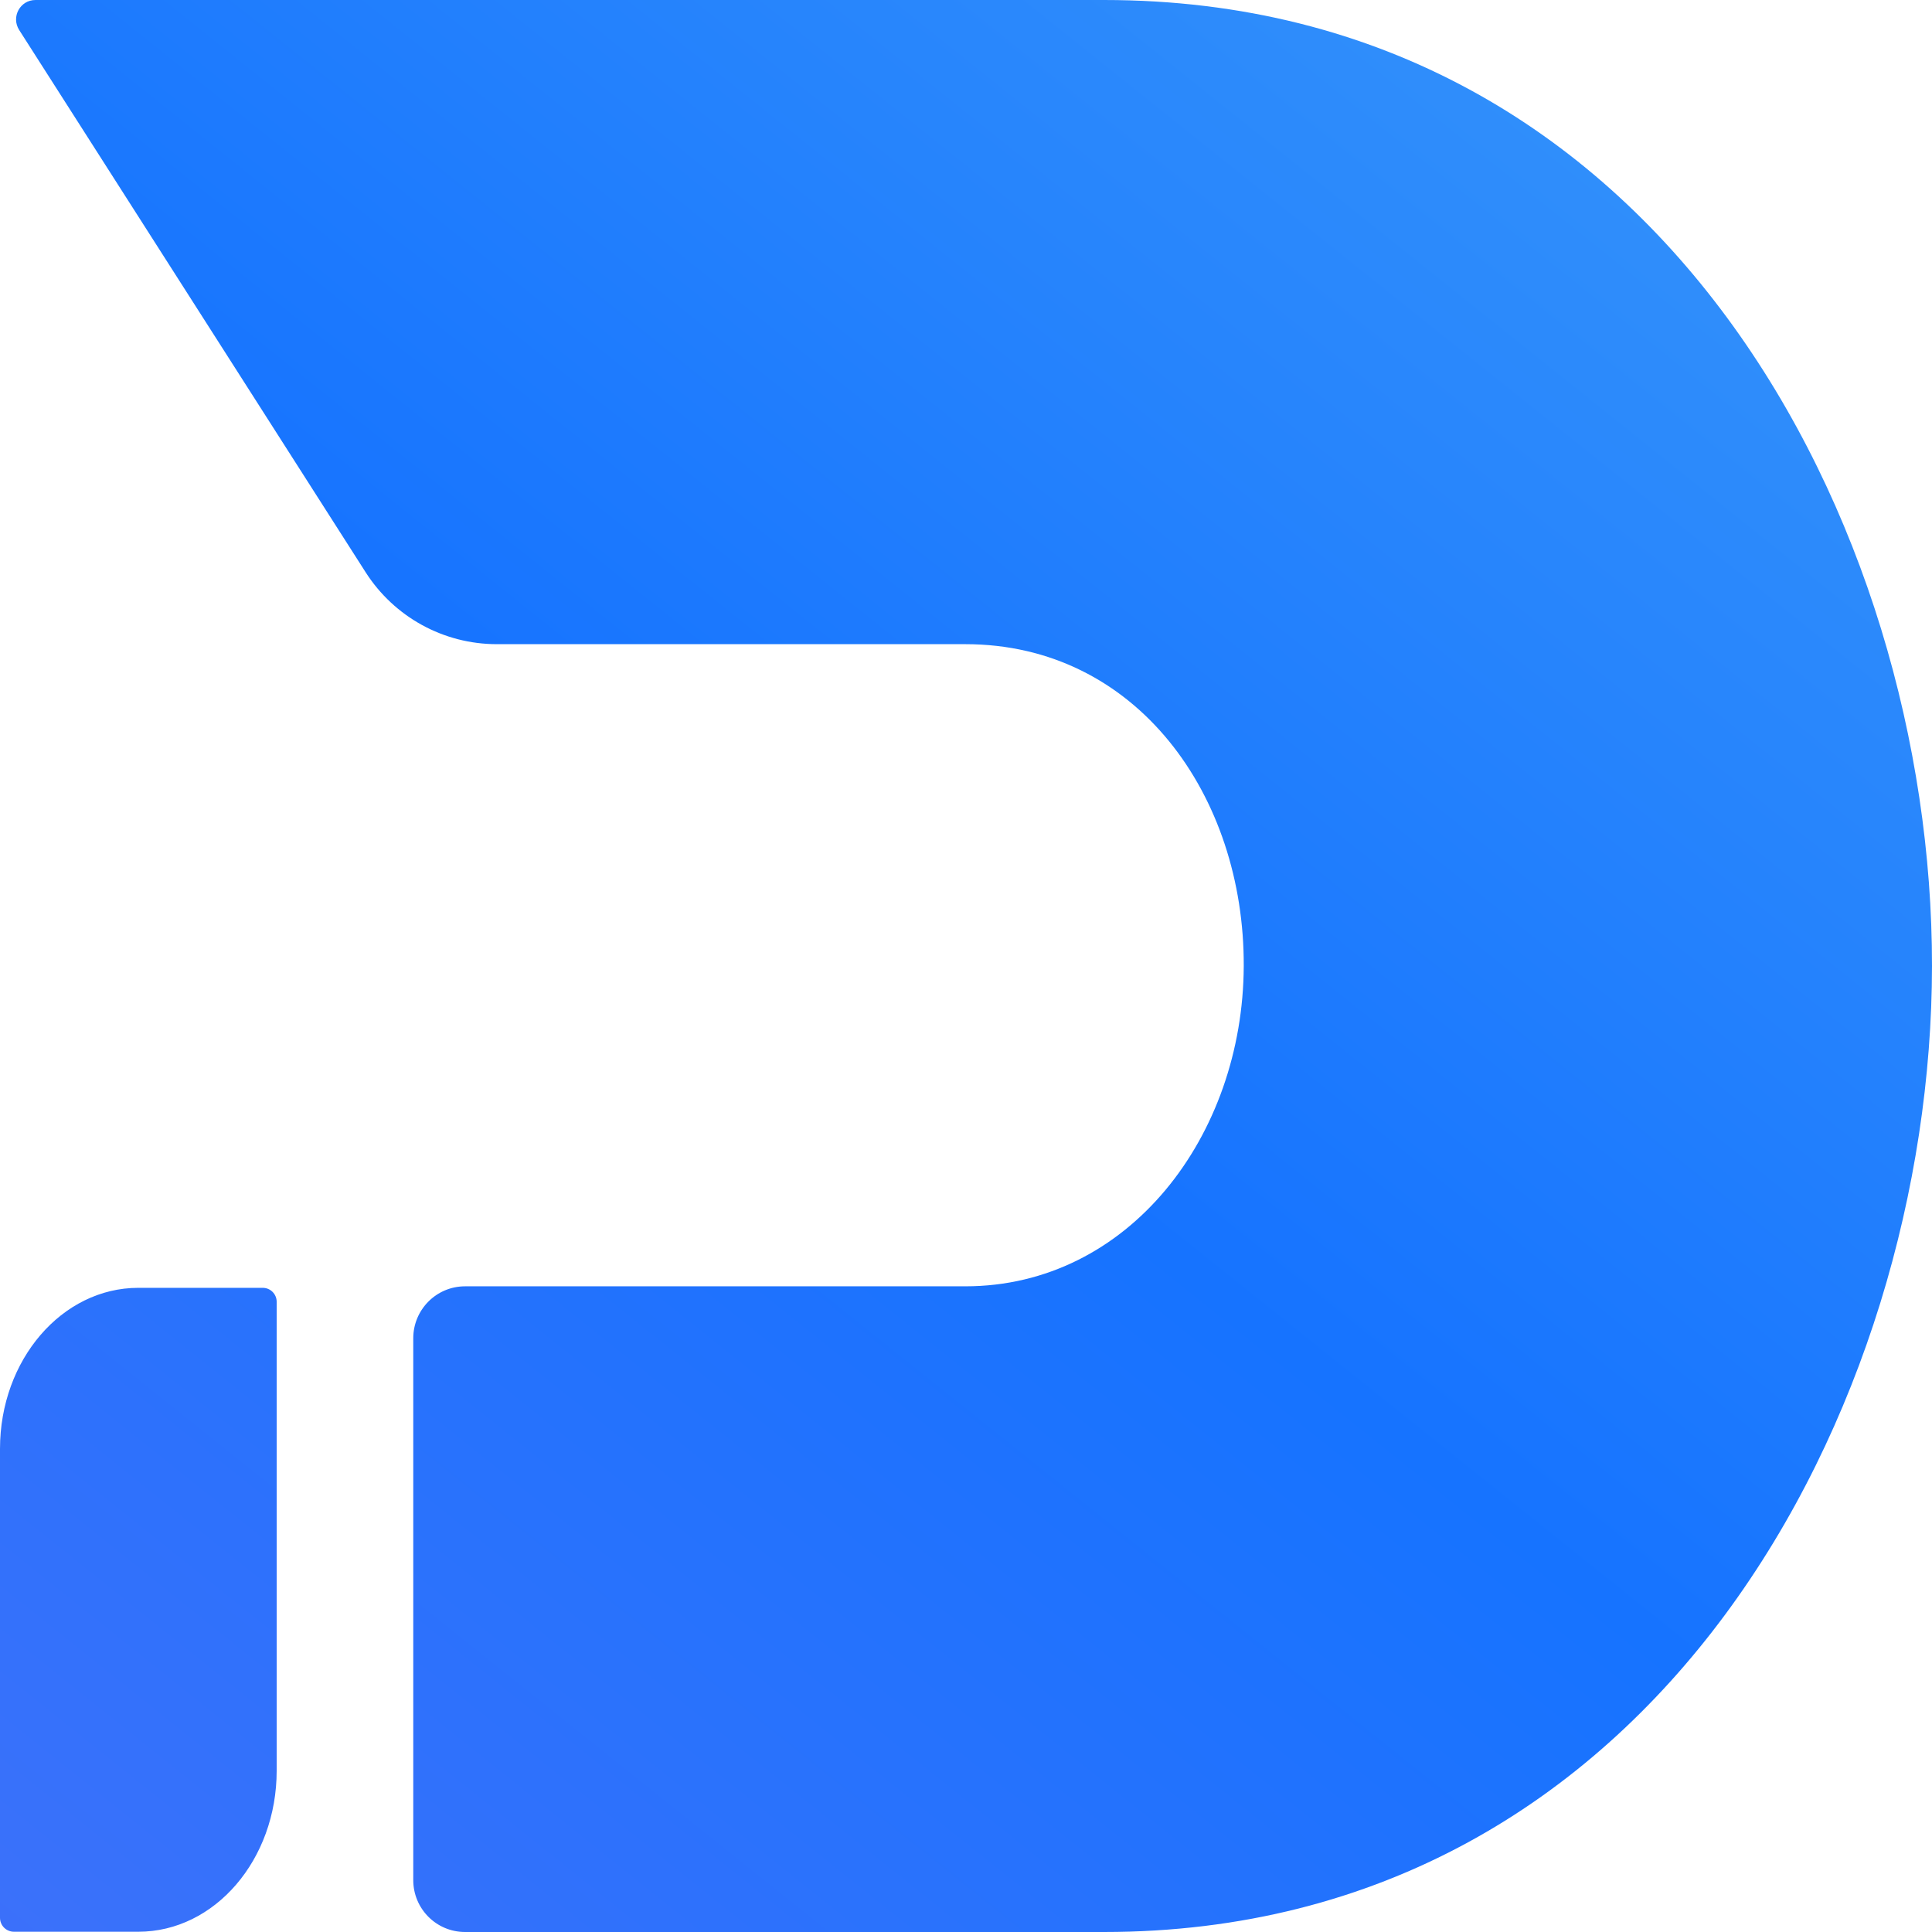
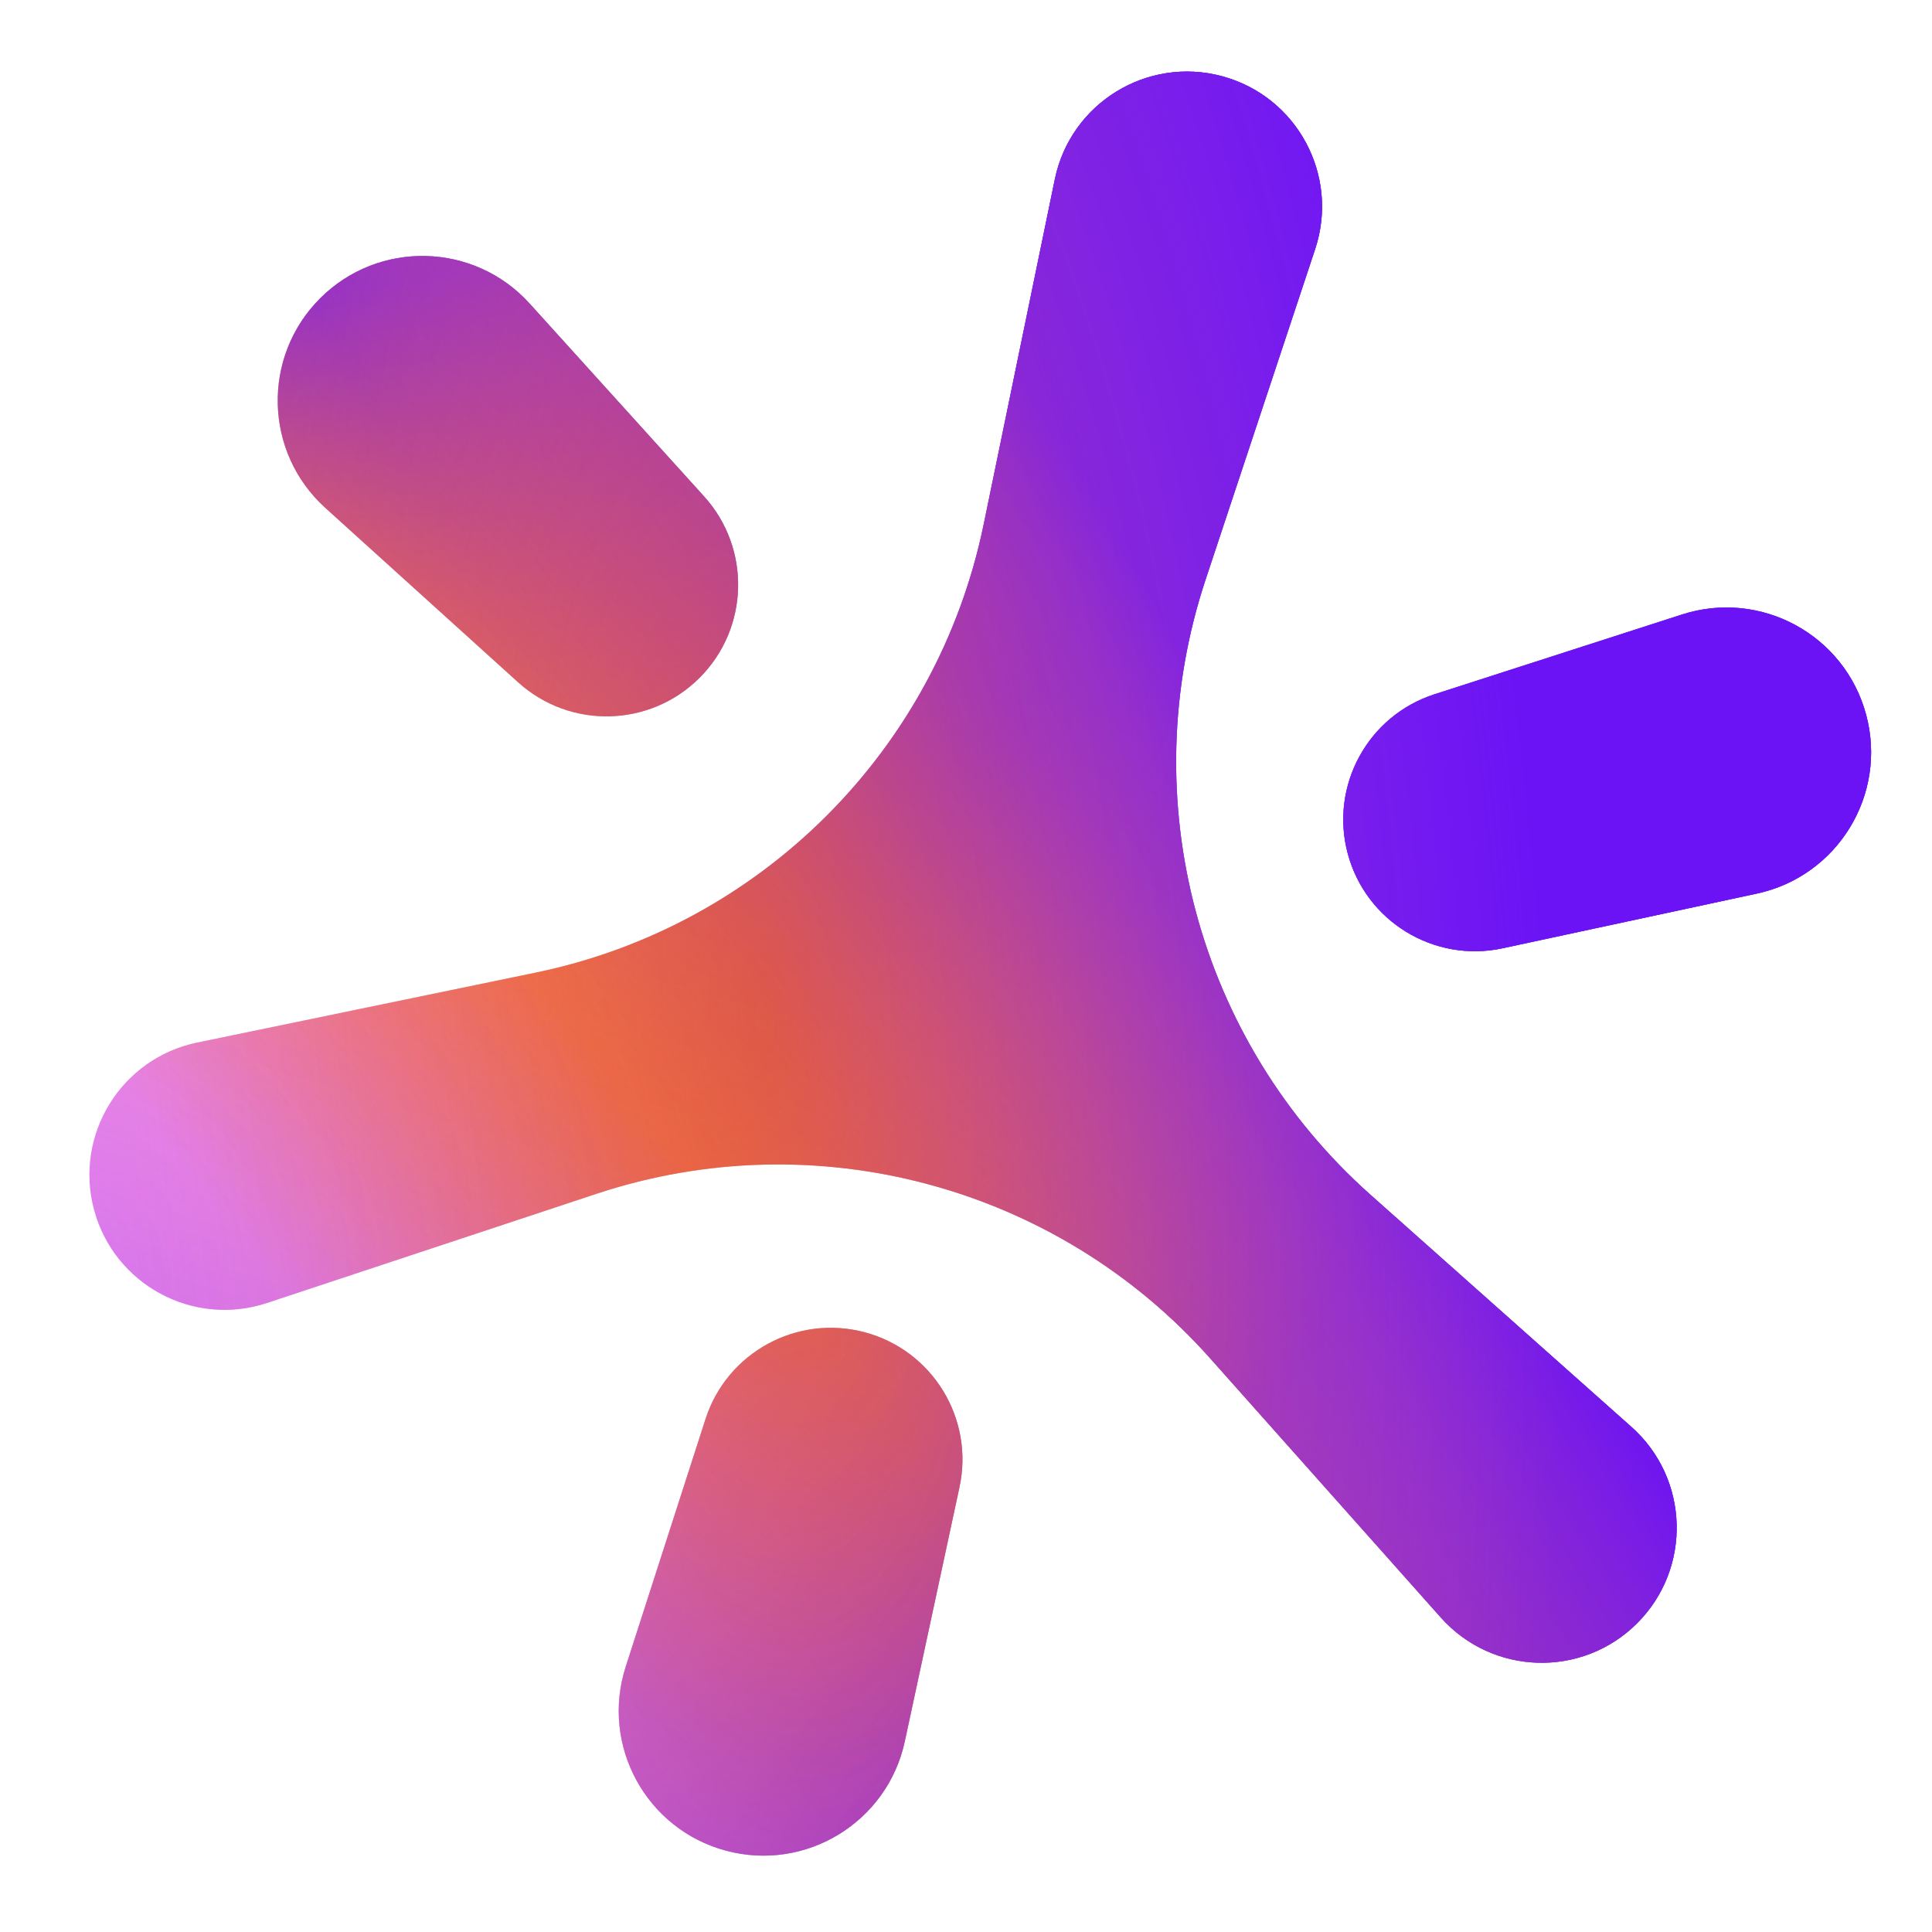
- <svg xmlns="http://www.w3.org/2000/svg" viewBox="0 0 83 83">
-   <path d="M1.524,0C0.861,0 0.468,0.732 0.825,1.291L15.706,24.582C16.936,26.508 19.057,27.674 21.343,27.674L41.47,27.674C48.847,27.674 53.459,34.197 53.432,41.5C53.405,48.803 48.49,55.261 41.47,55.261L19.982,55.261C18.749,55.261 17.754,56.261 17.754,57.494L17.754,80.77C17.754,82.002 18.747,83 19.979,83L47.427,83C71.178,83 82.986,60.466 83,41.5C83.015,22.534 71.345,0 47.427,0L1.524,0ZM11.287,55.326L5.943,55.326C2.661,55.326 0,58.422 0,62.242L0,82.39C0,82.721 0.268,82.989 0.599,82.989L5.943,82.989C9.225,82.989 11.886,79.893 11.886,76.073L11.886,55.925C11.886,55.594 11.618,55.326 11.287,55.326Z" fill="url(#dopplerGrad)" />
+ <svg xmlns="http://www.w3.org/2000/svg" viewBox="-4 -4 108 108" fill="none">
+   <path d="M64.309 0.259C60.116 -0.864 55.842 1.773 54.966 6.024L50.988 25.316C48.39 37.917 38.547 47.765 25.947 50.369L7.023 54.28C2.772 55.159 0.136 59.433 1.259 63.626C2.383 67.819 6.804 70.203 10.925 68.837L29.341 62.735C41.585 58.678 55.069 62.291 63.645 71.927L76.543 86.421C79.429 89.663 84.448 89.809 87.517 86.74C90.587 83.67 90.44 78.65 87.197 75.765L72.609 62.788C62.947 54.194 59.324 40.675 63.393 28.4L69.519 9.923C70.885 5.803 68.502 1.383 64.309 0.259Z" fill="url(#paint0_linear_1340_94)" />
+   <path d="M64.309 0.259C60.116 -0.864 55.842 1.773 54.966 6.024L50.988 25.316C48.39 37.917 38.547 47.765 25.947 50.369L7.023 54.28C2.772 55.159 0.136 59.433 1.259 63.626C2.383 67.819 6.804 70.203 10.925 68.837L29.341 62.735C41.585 58.678 55.069 62.291 63.645 71.927L76.543 86.421C79.429 89.663 84.448 89.809 87.517 86.74C90.587 83.67 90.44 78.65 87.197 75.765L72.609 62.788C62.947 54.194 59.324 40.675 63.393 28.4L69.519 9.923C70.885 5.803 68.502 1.383 64.309 0.259Z" fill="url(#paint1_linear_1340_94)" fill-opacity="0.46" />
+   <path d="M64.309 0.259C60.116 -0.864 55.842 1.773 54.966 6.024L50.988 25.316C48.39 37.917 38.547 47.765 25.947 50.369L7.023 54.28C2.772 55.159 0.136 59.433 1.259 63.626C2.383 67.819 6.804 70.203 10.925 68.837L29.341 62.735C41.585 58.678 55.069 62.291 63.645 71.927L76.543 86.421C79.429 89.663 84.448 89.809 87.517 86.74C90.587 83.67 90.44 78.65 87.197 75.765L72.609 62.788C62.947 54.194 59.324 40.675 63.393 28.4L69.519 9.923C70.885 5.803 68.502 1.383 64.309 0.259Z" fill="url(#paint2_linear_1340_94)" fill-opacity="0.66" />
+   <path d="M64.309 0.259C60.116 -0.864 55.842 1.773 54.966 6.024L50.988 25.316C48.39 37.917 38.547 47.765 25.947 50.369L7.023 54.28C2.772 55.159 0.136 59.433 1.259 63.626C2.383 67.819 6.804 70.203 10.925 68.837L29.341 62.735C41.585 58.678 55.069 62.291 63.645 71.927L76.543 86.421C79.429 89.663 84.448 89.809 87.517 86.74C90.587 83.67 90.44 78.65 87.197 75.765L72.609 62.788C62.947 54.194 59.324 40.675 63.393 28.4L69.519 9.923C70.885 5.803 68.502 1.383 64.309 0.259Z" fill="url(#paint3_linear_1340_94)" fill-opacity="0.67" />
+   <path d="M64.309 0.259C60.116 -0.864 55.842 1.773 54.966 6.024L50.988 25.316C48.39 37.917 38.547 47.765 25.947 50.369L7.023 54.28C2.772 55.159 0.136 59.433 1.259 63.626C2.383 67.819 6.804 70.203 10.925 68.837L29.341 62.735C41.585 58.678 55.069 62.291 63.645 71.927L76.543 86.421C79.429 89.663 84.448 89.809 87.517 86.74C90.587 83.67 90.44 78.65 87.197 75.765L72.609 62.788C62.947 54.194 59.324 40.675 63.393 28.4L69.519 9.923C70.885 5.803 68.502 1.383 64.309 0.259Z" fill="url(#paint4_linear_1340_94)" />
+   <path d="M64.309 0.259C60.116 -0.864 55.842 1.773 54.966 6.024L50.988 25.316C48.39 37.917 38.547 47.765 25.947 50.369L7.023 54.28C2.772 55.159 0.136 59.433 1.259 63.626C2.383 67.819 6.804 70.203 10.925 68.837L29.341 62.735C41.585 58.678 55.069 62.291 63.645 71.927L76.543 86.421C79.429 89.663 84.448 89.809 87.517 86.74C90.587 83.67 90.44 78.65 87.197 75.765L72.609 62.788C62.947 54.194 59.324 40.675 63.393 28.4L69.519 9.923C70.885 5.803 68.502 1.383 64.309 0.259Z" fill="url(#paint5_radial_1340_94)" fill-opacity="0.94" />
+   <path d="M64.309 0.259C60.116 -0.864 55.842 1.773 54.966 6.024L50.988 25.316C48.39 37.917 38.547 47.765 25.947 50.369L7.023 54.28C2.772 55.159 0.136 59.433 1.259 63.626C2.383 67.819 6.804 70.203 10.925 68.837L29.341 62.735C41.585 58.678 55.069 62.291 63.645 71.927L76.543 86.421C79.429 89.663 84.448 89.809 87.517 86.74C90.587 83.67 90.44 78.65 87.197 75.765L72.609 62.788C62.947 54.194 59.324 40.675 63.393 28.4L69.519 9.923C70.885 5.803 68.502 1.383 64.309 0.259Z" fill="url(#paint6_radial_1340_94)" fill-opacity="0.1" />
+   <path d="M14.185 24.391C10.756 21.289 10.623 15.948 13.893 12.678C17.162 9.408 22.503 9.542 25.606 12.97L35.359 23.751C37.99 26.658 37.879 31.118 35.106 33.891C32.333 36.664 27.873 36.775 24.965 34.144L14.185 24.391Z" fill="url(#paint7_linear_1340_94)" />
+   <path d="M14.185 24.391C10.756 21.289 10.623 15.948 13.893 12.678C17.162 9.408 22.503 9.542 25.606 12.97L35.359 23.751C37.99 26.658 37.879 31.118 35.106 33.891C32.333 36.664 27.873 36.775 24.965 34.144L14.185 24.391Z" fill="url(#paint8_linear_1340_94)" fill-opacity="0.46" />
+   <path d="M14.185 24.391C10.756 21.289 10.623 15.948 13.893 12.678C17.162 9.408 22.503 9.542 25.606 12.97L35.359 23.751C37.99 26.658 37.879 31.118 35.106 33.891C32.333 36.664 27.873 36.775 24.965 34.144L14.185 24.391Z" fill="url(#paint9_linear_1340_94)" fill-opacity="0.66" />
+   <path d="M14.185 24.391C10.756 21.289 10.623 15.948 13.893 12.678C17.162 9.408 22.503 9.542 25.606 12.97L35.359 23.751C37.99 26.658 37.879 31.118 35.106 33.891C32.333 36.664 27.873 36.775 24.965 34.144L14.185 24.391Z" fill="url(#paint10_linear_1340_94)" fill-opacity="0.67" />
+   <path d="M14.185 24.391C10.756 21.289 10.623 15.948 13.893 12.678C17.162 9.408 22.503 9.542 25.606 12.97L35.359 23.751C37.99 26.658 37.879 31.118 35.106 33.891C32.333 36.664 27.873 36.775 24.965 34.144L14.185 24.391Z" fill="url(#paint11_linear_1340_94)" />
+   <path d="M14.185 24.391C10.756 21.289 10.623 15.948 13.893 12.678C17.162 9.408 22.503 9.542 25.606 12.97L35.359 23.751C37.99 26.658 37.879 31.118 35.106 33.891C32.333 36.664 27.873 36.775 24.965 34.144L14.185 24.391Z" fill="url(#paint12_radial_1340_94)" fill-opacity="0.94" />
+   <path d="M14.185 24.391C10.756 21.289 10.623 15.948 13.893 12.678C17.162 9.408 22.503 9.542 25.606 12.97L35.359 23.751C37.99 26.658 37.879 31.118 35.106 33.891C32.333 36.664 27.873 36.775 24.965 34.144L14.185 24.391Z" fill="url(#paint13_radial_1340_94)" fill-opacity="0.1" />
+   <path d="M90.028 30.351C94.429 28.933 99.121 31.488 100.318 35.955C101.515 40.421 98.729 44.98 94.208 45.952L79.996 49.009C76.162 49.833 72.355 47.507 71.34 43.719C70.326 39.931 72.459 36.013 76.191 34.81L90.028 30.351Z" fill="url(#paint14_linear_1340_94)" />
+   <path d="M90.028 30.351C94.429 28.933 99.121 31.488 100.318 35.955C101.515 40.421 98.729 44.98 94.208 45.952L79.996 49.009C76.162 49.833 72.355 47.507 71.34 43.719C70.326 39.931 72.459 36.013 76.191 34.81L90.028 30.351Z" fill="url(#paint15_linear_1340_94)" fill-opacity="0.46" />
+   <path d="M90.028 30.351C94.429 28.933 99.121 31.488 100.318 35.955C101.515 40.421 98.729 44.98 94.208 45.952L79.996 49.009C76.162 49.833 72.355 47.507 71.34 43.719C70.326 39.931 72.459 36.013 76.191 34.81L90.028 30.351Z" fill="url(#paint16_linear_1340_94)" fill-opacity="0.66" />
+   <path d="M90.028 30.351C94.429 28.933 99.121 31.488 100.318 35.955C101.515 40.421 98.729 44.98 94.208 45.952L79.996 49.009C76.162 49.833 72.355 47.507 71.34 43.719C70.326 39.931 72.459 36.013 76.191 34.81L90.028 30.351Z" fill="url(#paint17_linear_1340_94)" fill-opacity="0.67" />
+   <path d="M90.028 30.351C94.429 28.933 99.121 31.488 100.318 35.955C101.515 40.421 98.729 44.98 94.208 45.952L79.996 49.009C76.162 49.833 72.355 47.507 71.34 43.719C70.326 39.931 72.459 36.013 76.191 34.81L90.028 30.351Z" fill="url(#paint18_linear_1340_94)" />
+   <path d="M90.028 30.351C94.429 28.933 99.121 31.488 100.318 35.955C101.515 40.421 98.729 44.98 94.208 45.952L79.996 49.009C76.162 49.833 72.355 47.507 71.34 43.719C70.326 39.931 72.459 36.013 76.191 34.81L90.028 30.351Z" fill="url(#paint19_radial_1340_94)" fill-opacity="0.94" />
+   <path d="M90.028 30.351C94.429 28.933 99.121 31.488 100.318 35.955C101.515 40.421 98.729 44.98 94.208 45.952L79.996 49.009C76.162 49.833 72.355 47.507 71.34 43.719C70.326 39.931 72.459 36.013 76.191 34.81L90.028 30.351Z" fill="url(#paint20_radial_1340_94)" fill-opacity="0.1" />
+   <path d="M46.579 93.344C45.607 97.865 41.048 100.651 36.582 99.454C32.115 98.257 29.56 93.565 30.979 89.164L35.438 75.327C36.641 71.595 40.559 69.462 44.346 70.477C48.134 71.492 50.461 75.298 49.636 79.132L46.579 93.344Z" fill="url(#paint21_linear_1340_94)" />
+   <path d="M46.579 93.344C45.607 97.865 41.048 100.651 36.582 99.454C32.115 98.257 29.56 93.565 30.979 89.164L35.438 75.327C36.641 71.595 40.559 69.462 44.346 70.477C48.134 71.492 50.461 75.298 49.636 79.132L46.579 93.344Z" fill="url(#paint22_linear_1340_94)" fill-opacity="0.46" />
+   <path d="M46.579 93.344C45.607 97.865 41.048 100.651 36.582 99.454C32.115 98.257 29.56 93.565 30.979 89.164L35.438 75.327C36.641 71.595 40.559 69.462 44.346 70.477C48.134 71.492 50.461 75.298 49.636 79.132L46.579 93.344Z" fill="url(#paint23_linear_1340_94)" fill-opacity="0.66" />
+   <path d="M46.579 93.344C45.607 97.865 41.048 100.651 36.582 99.454C32.115 98.257 29.56 93.565 30.979 89.164L35.438 75.327C36.641 71.595 40.559 69.462 44.346 70.477C48.134 71.492 50.461 75.298 49.636 79.132L46.579 93.344Z" fill="url(#paint24_linear_1340_94)" fill-opacity="0.67" />
+   <path d="M46.579 93.344C45.607 97.865 41.048 100.651 36.582 99.454C32.115 98.257 29.56 93.565 30.979 89.164L35.438 75.327C36.641 71.595 40.559 69.462 44.346 70.477C48.134 71.492 50.461 75.298 49.636 79.132L46.579 93.344Z" fill="url(#paint25_linear_1340_94)" />
+   <path d="M46.579 93.344C45.607 97.865 41.048 100.651 36.582 99.454C32.115 98.257 29.56 93.565 30.979 89.164L35.438 75.327C36.641 71.595 40.559 69.462 44.346 70.477C48.134 71.492 50.461 75.298 49.636 79.132L46.579 93.344Z" fill="url(#paint26_radial_1340_94)" fill-opacity="0.94" />
+   <path d="M46.579 93.344C45.607 97.865 41.048 100.651 36.582 99.454C32.115 98.257 29.56 93.565 30.979 89.164L35.438 75.327C36.641 71.595 40.559 69.462 44.346 70.477C48.134 71.492 50.461 75.298 49.636 79.132L46.579 93.344Z" fill="url(#paint27_radial_1340_94)" fill-opacity="0.1" />
  <defs>
-     <linearGradient id="dopplerGrad" x1="0" y1="0" x2="1" y2="0" gradientUnits="userSpaceOnUse" gradientTransform="matrix(-103.05,138.22,-138.22,-103.05,116.38,-4.85)">
-       <stop offset="0" stop-color="#409FF8" />
-       <stop offset="0.04" stop-color="#409FF8" />
-       <stop offset="0.5" stop-color="#1673FF" />
-       <stop offset="1" stop-color="#516FF7" />
+     <linearGradient id="paint0_linear_1340_94" x1="7.233" y1="62.333" x2="48.123" y2="30.169" gradientUnits="userSpaceOnUse">
+       <stop stop-color="#FF9EFA" />
+       <stop offset="0.423" stop-color="#F55C15" stop-opacity="0.84" />
+       <stop offset="1" stop-color="#6B13F5" />
    </linearGradient>
+     <linearGradient id="paint1_linear_1340_94" x1="55.603" y1="45.877" x2="41.142" y2="93.998" gradientUnits="userSpaceOnUse">
+       <stop stop-color="#A73394" stop-opacity="0" />
+       <stop offset="1" stop-color="#6B13F5" />
+     </linearGradient>
+     <linearGradient id="paint2_linear_1340_94" x1="84.027" y1="87.016" x2="39.397" y2="54.603" gradientUnits="userSpaceOnUse">
+       <stop offset="0.385" stop-color="#6B13F5" />
+       <stop offset="1" stop-color="#E2606E" stop-opacity="0" />
+     </linearGradient>
+     <linearGradient id="paint3_linear_1340_94" x1="25.933" y1="4.737" x2="29.922" y2="37.898" gradientUnits="userSpaceOnUse">
+       <stop offset="0.182" stop-color="#6B13F5" />
+       <stop offset="1" stop-color="#CB4758" stop-opacity="0" />
+     </linearGradient>
+     <linearGradient id="paint4_linear_1340_94" x1="64.579" y1="35.904" x2="37.652" y2="52.359" gradientUnits="userSpaceOnUse">
+       <stop stop-color="#6B13F5" />
+       <stop offset="1" stop-color="#E46373" stop-opacity="0" />
+     </linearGradient>
+     <radialGradient id="paint5_radial_1340_94" cx="0" cy="0" r="1" gradientUnits="userSpaceOnUse" gradientTransform="translate(38.6489 53.1074) rotate(176.204) scale(52.7244 138.365)">
+       <stop stop-color="#F55C15" stop-opacity="0.46" />
+       <stop offset="0.832" stop-color="#EE82C6" stop-opacity="0" />
+     </radialGradient>
+     <radialGradient id="paint6_radial_1340_94" cx="0" cy="0" r="1" gradientUnits="userSpaceOnUse" gradientTransform="translate(-1.49331 68.0673) rotate(-19.7843) scale(36.8309 36.7807)">
+       <stop stop-color="#FF9EFA" />
+       <stop offset="1" stop-color="#DD5A68" stop-opacity="0" />
+     </radialGradient>
+     <linearGradient id="paint7_linear_1340_94" x1="7.233" y1="62.333" x2="48.123" y2="30.169" gradientUnits="userSpaceOnUse">
+       <stop stop-color="#FF9EFA" />
+       <stop offset="0.423" stop-color="#F55C15" stop-opacity="0.84" />
+       <stop offset="1" stop-color="#6B13F5" />
+     </linearGradient>
+     <linearGradient id="paint8_linear_1340_94" x1="55.603" y1="45.877" x2="41.142" y2="93.998" gradientUnits="userSpaceOnUse">
+       <stop stop-color="#A73394" stop-opacity="0" />
+       <stop offset="1" stop-color="#6B13F5" />
+     </linearGradient>
+     <linearGradient id="paint9_linear_1340_94" x1="84.027" y1="87.016" x2="39.397" y2="54.603" gradientUnits="userSpaceOnUse">
+       <stop offset="0.385" stop-color="#6B13F5" />
+       <stop offset="1" stop-color="#E2606E" stop-opacity="0" />
+     </linearGradient>
+     <linearGradient id="paint10_linear_1340_94" x1="25.933" y1="4.737" x2="29.922" y2="37.898" gradientUnits="userSpaceOnUse">
+       <stop offset="0.182" stop-color="#6B13F5" />
+       <stop offset="1" stop-color="#CB4758" stop-opacity="0" />
+     </linearGradient>
+     <linearGradient id="paint11_linear_1340_94" x1="64.579" y1="35.904" x2="37.652" y2="52.359" gradientUnits="userSpaceOnUse">
+       <stop stop-color="#6B13F5" />
+       <stop offset="1" stop-color="#E46373" stop-opacity="0" />
+     </linearGradient>
+     <radialGradient id="paint12_radial_1340_94" cx="0" cy="0" r="1" gradientUnits="userSpaceOnUse" gradientTransform="translate(38.6489 53.1074) rotate(176.204) scale(52.7244 138.365)">
+       <stop stop-color="#F55C15" stop-opacity="0.46" />
+       <stop offset="0.832" stop-color="#EE82C6" stop-opacity="0" />
+     </radialGradient>
+     <radialGradient id="paint13_radial_1340_94" cx="0" cy="0" r="1" gradientUnits="userSpaceOnUse" gradientTransform="translate(-1.49331 68.0673) rotate(-19.7843) scale(36.8309 36.7807)">
+       <stop stop-color="#FF9EFA" />
+       <stop offset="1" stop-color="#DD5A68" stop-opacity="0" />
+     </radialGradient>
+     <linearGradient id="paint14_linear_1340_94" x1="7.233" y1="62.333" x2="48.123" y2="30.169" gradientUnits="userSpaceOnUse">
+       <stop stop-color="#FF9EFA" />
+       <stop offset="0.423" stop-color="#F55C15" stop-opacity="0.84" />
+       <stop offset="1" stop-color="#6B13F5" />
+     </linearGradient>
+     <linearGradient id="paint15_linear_1340_94" x1="55.603" y1="45.877" x2="41.142" y2="93.998" gradientUnits="userSpaceOnUse">
+       <stop stop-color="#A73394" stop-opacity="0" />
+       <stop offset="1" stop-color="#6B13F5" />
+     </linearGradient>
+     <linearGradient id="paint16_linear_1340_94" x1="84.027" y1="87.016" x2="39.397" y2="54.603" gradientUnits="userSpaceOnUse">
+       <stop offset="0.385" stop-color="#6B13F5" />
+       <stop offset="1" stop-color="#E2606E" stop-opacity="0" />
+     </linearGradient>
+     <linearGradient id="paint17_linear_1340_94" x1="25.933" y1="4.737" x2="29.922" y2="37.898" gradientUnits="userSpaceOnUse">
+       <stop offset="0.182" stop-color="#6B13F5" />
+       <stop offset="1" stop-color="#CB4758" stop-opacity="0" />
+     </linearGradient>
+     <linearGradient id="paint18_linear_1340_94" x1="64.579" y1="35.904" x2="37.652" y2="52.359" gradientUnits="userSpaceOnUse">
+       <stop stop-color="#6B13F5" />
+       <stop offset="1" stop-color="#E46373" stop-opacity="0" />
+     </linearGradient>
+     <radialGradient id="paint19_radial_1340_94" cx="0" cy="0" r="1" gradientUnits="userSpaceOnUse" gradientTransform="translate(38.6489 53.1074) rotate(176.204) scale(52.7244 138.365)">
+       <stop stop-color="#F55C15" stop-opacity="0.46" />
+       <stop offset="0.832" stop-color="#EE82C6" stop-opacity="0" />
+     </radialGradient>
+     <radialGradient id="paint20_radial_1340_94" cx="0" cy="0" r="1" gradientUnits="userSpaceOnUse" gradientTransform="translate(-1.49331 68.0673) rotate(-19.7843) scale(36.8309 36.7807)">
+       <stop stop-color="#FF9EFA" />
+       <stop offset="1" stop-color="#DD5A68" stop-opacity="0" />
+     </radialGradient>
+     <linearGradient id="paint21_linear_1340_94" x1="7.233" y1="62.333" x2="48.123" y2="30.169" gradientUnits="userSpaceOnUse">
+       <stop stop-color="#FF9EFA" />
+       <stop offset="0.423" stop-color="#F55C15" stop-opacity="0.84" />
+       <stop offset="1" stop-color="#6B13F5" />
+     </linearGradient>
+     <linearGradient id="paint22_linear_1340_94" x1="55.603" y1="45.877" x2="41.142" y2="93.998" gradientUnits="userSpaceOnUse">
+       <stop stop-color="#A73394" stop-opacity="0" />
+       <stop offset="1" stop-color="#6B13F5" />
+     </linearGradient>
+     <linearGradient id="paint23_linear_1340_94" x1="84.027" y1="87.016" x2="39.397" y2="54.603" gradientUnits="userSpaceOnUse">
+       <stop offset="0.385" stop-color="#6B13F5" />
+       <stop offset="1" stop-color="#E2606E" stop-opacity="0" />
+     </linearGradient>
+     <linearGradient id="paint24_linear_1340_94" x1="25.933" y1="4.737" x2="29.922" y2="37.898" gradientUnits="userSpaceOnUse">
+       <stop offset="0.182" stop-color="#6B13F5" />
+       <stop offset="1" stop-color="#CB4758" stop-opacity="0" />
+     </linearGradient>
+     <linearGradient id="paint25_linear_1340_94" x1="64.579" y1="35.904" x2="37.652" y2="52.359" gradientUnits="userSpaceOnUse">
+       <stop stop-color="#6B13F5" />
+       <stop offset="1" stop-color="#E46373" stop-opacity="0" />
+     </linearGradient>
+     <radialGradient id="paint26_radial_1340_94" cx="0" cy="0" r="1" gradientUnits="userSpaceOnUse" gradientTransform="translate(38.6489 53.1074) rotate(176.204) scale(52.7244 138.365)">
+       <stop stop-color="#F55C15" stop-opacity="0.46" />
+       <stop offset="0.832" stop-color="#EE82C6" stop-opacity="0" />
+     </radialGradient>
+     <radialGradient id="paint27_radial_1340_94" cx="0" cy="0" r="1" gradientUnits="userSpaceOnUse" gradientTransform="translate(-1.49331 68.0673) rotate(-19.7843) scale(36.8309 36.7807)">
+       <stop stop-color="#FF9EFA" />
+       <stop offset="1" stop-color="#DD5A68" stop-opacity="0" />
+     </radialGradient>
  </defs>
</svg>
